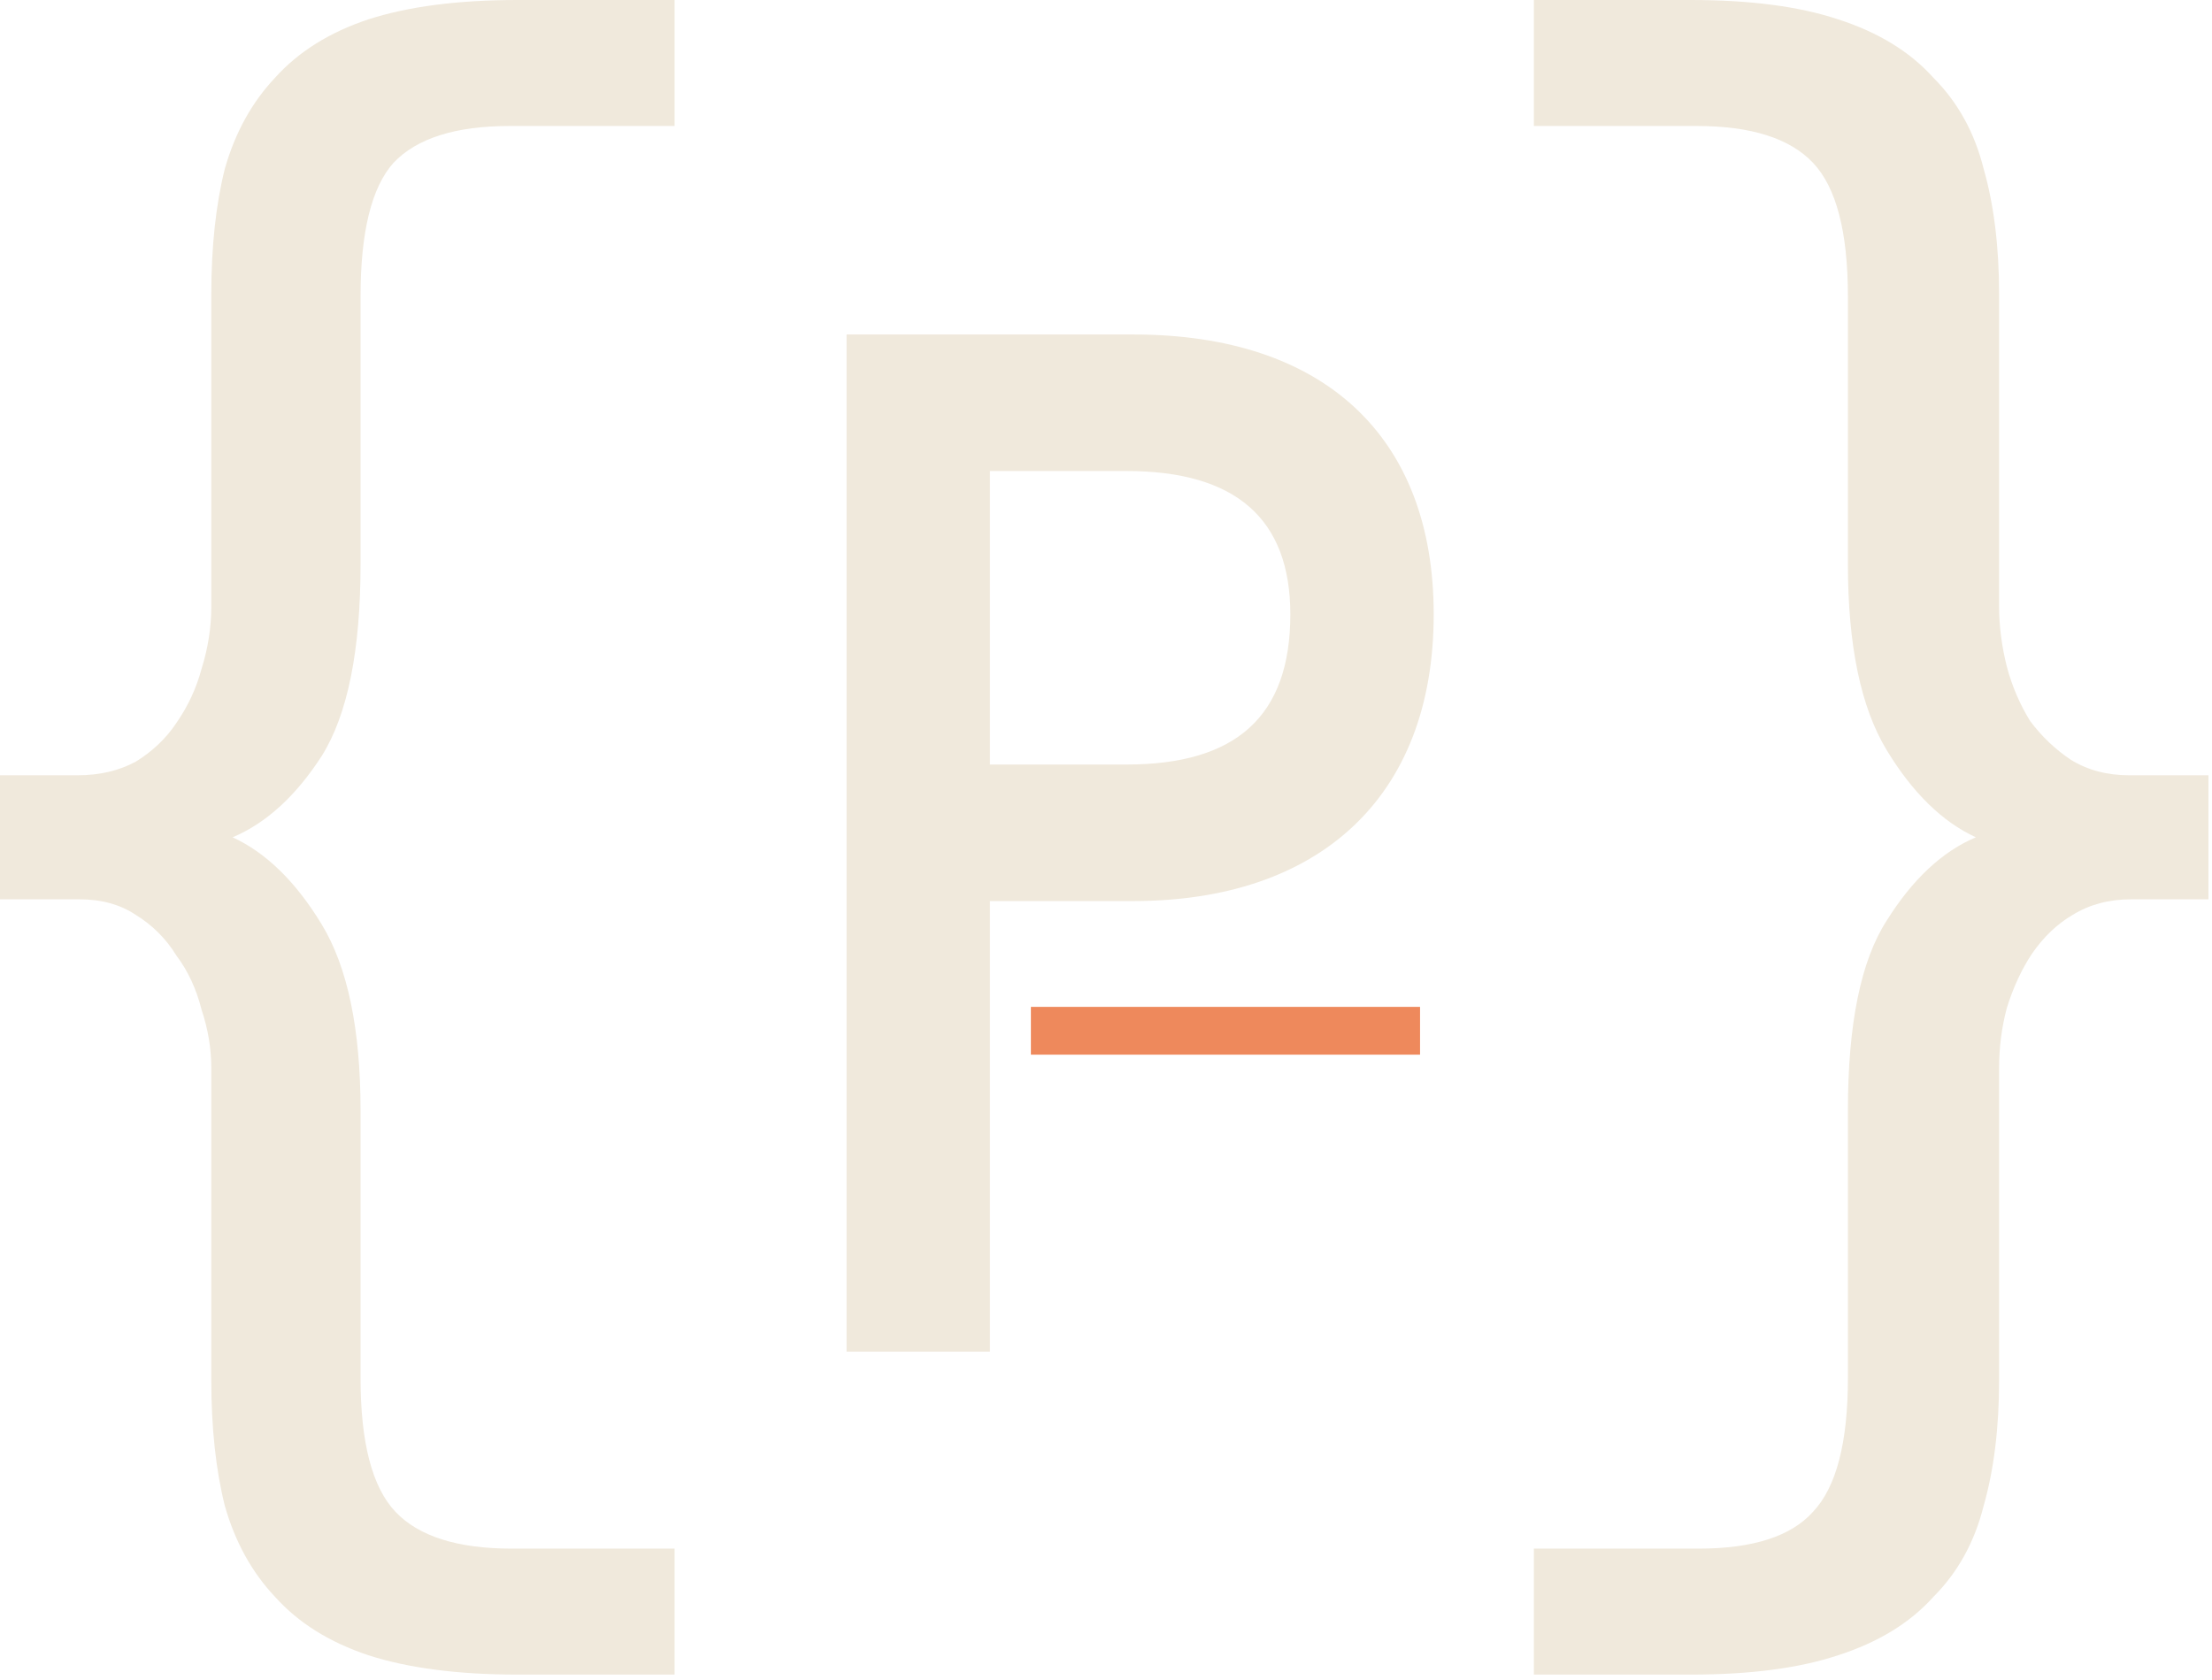
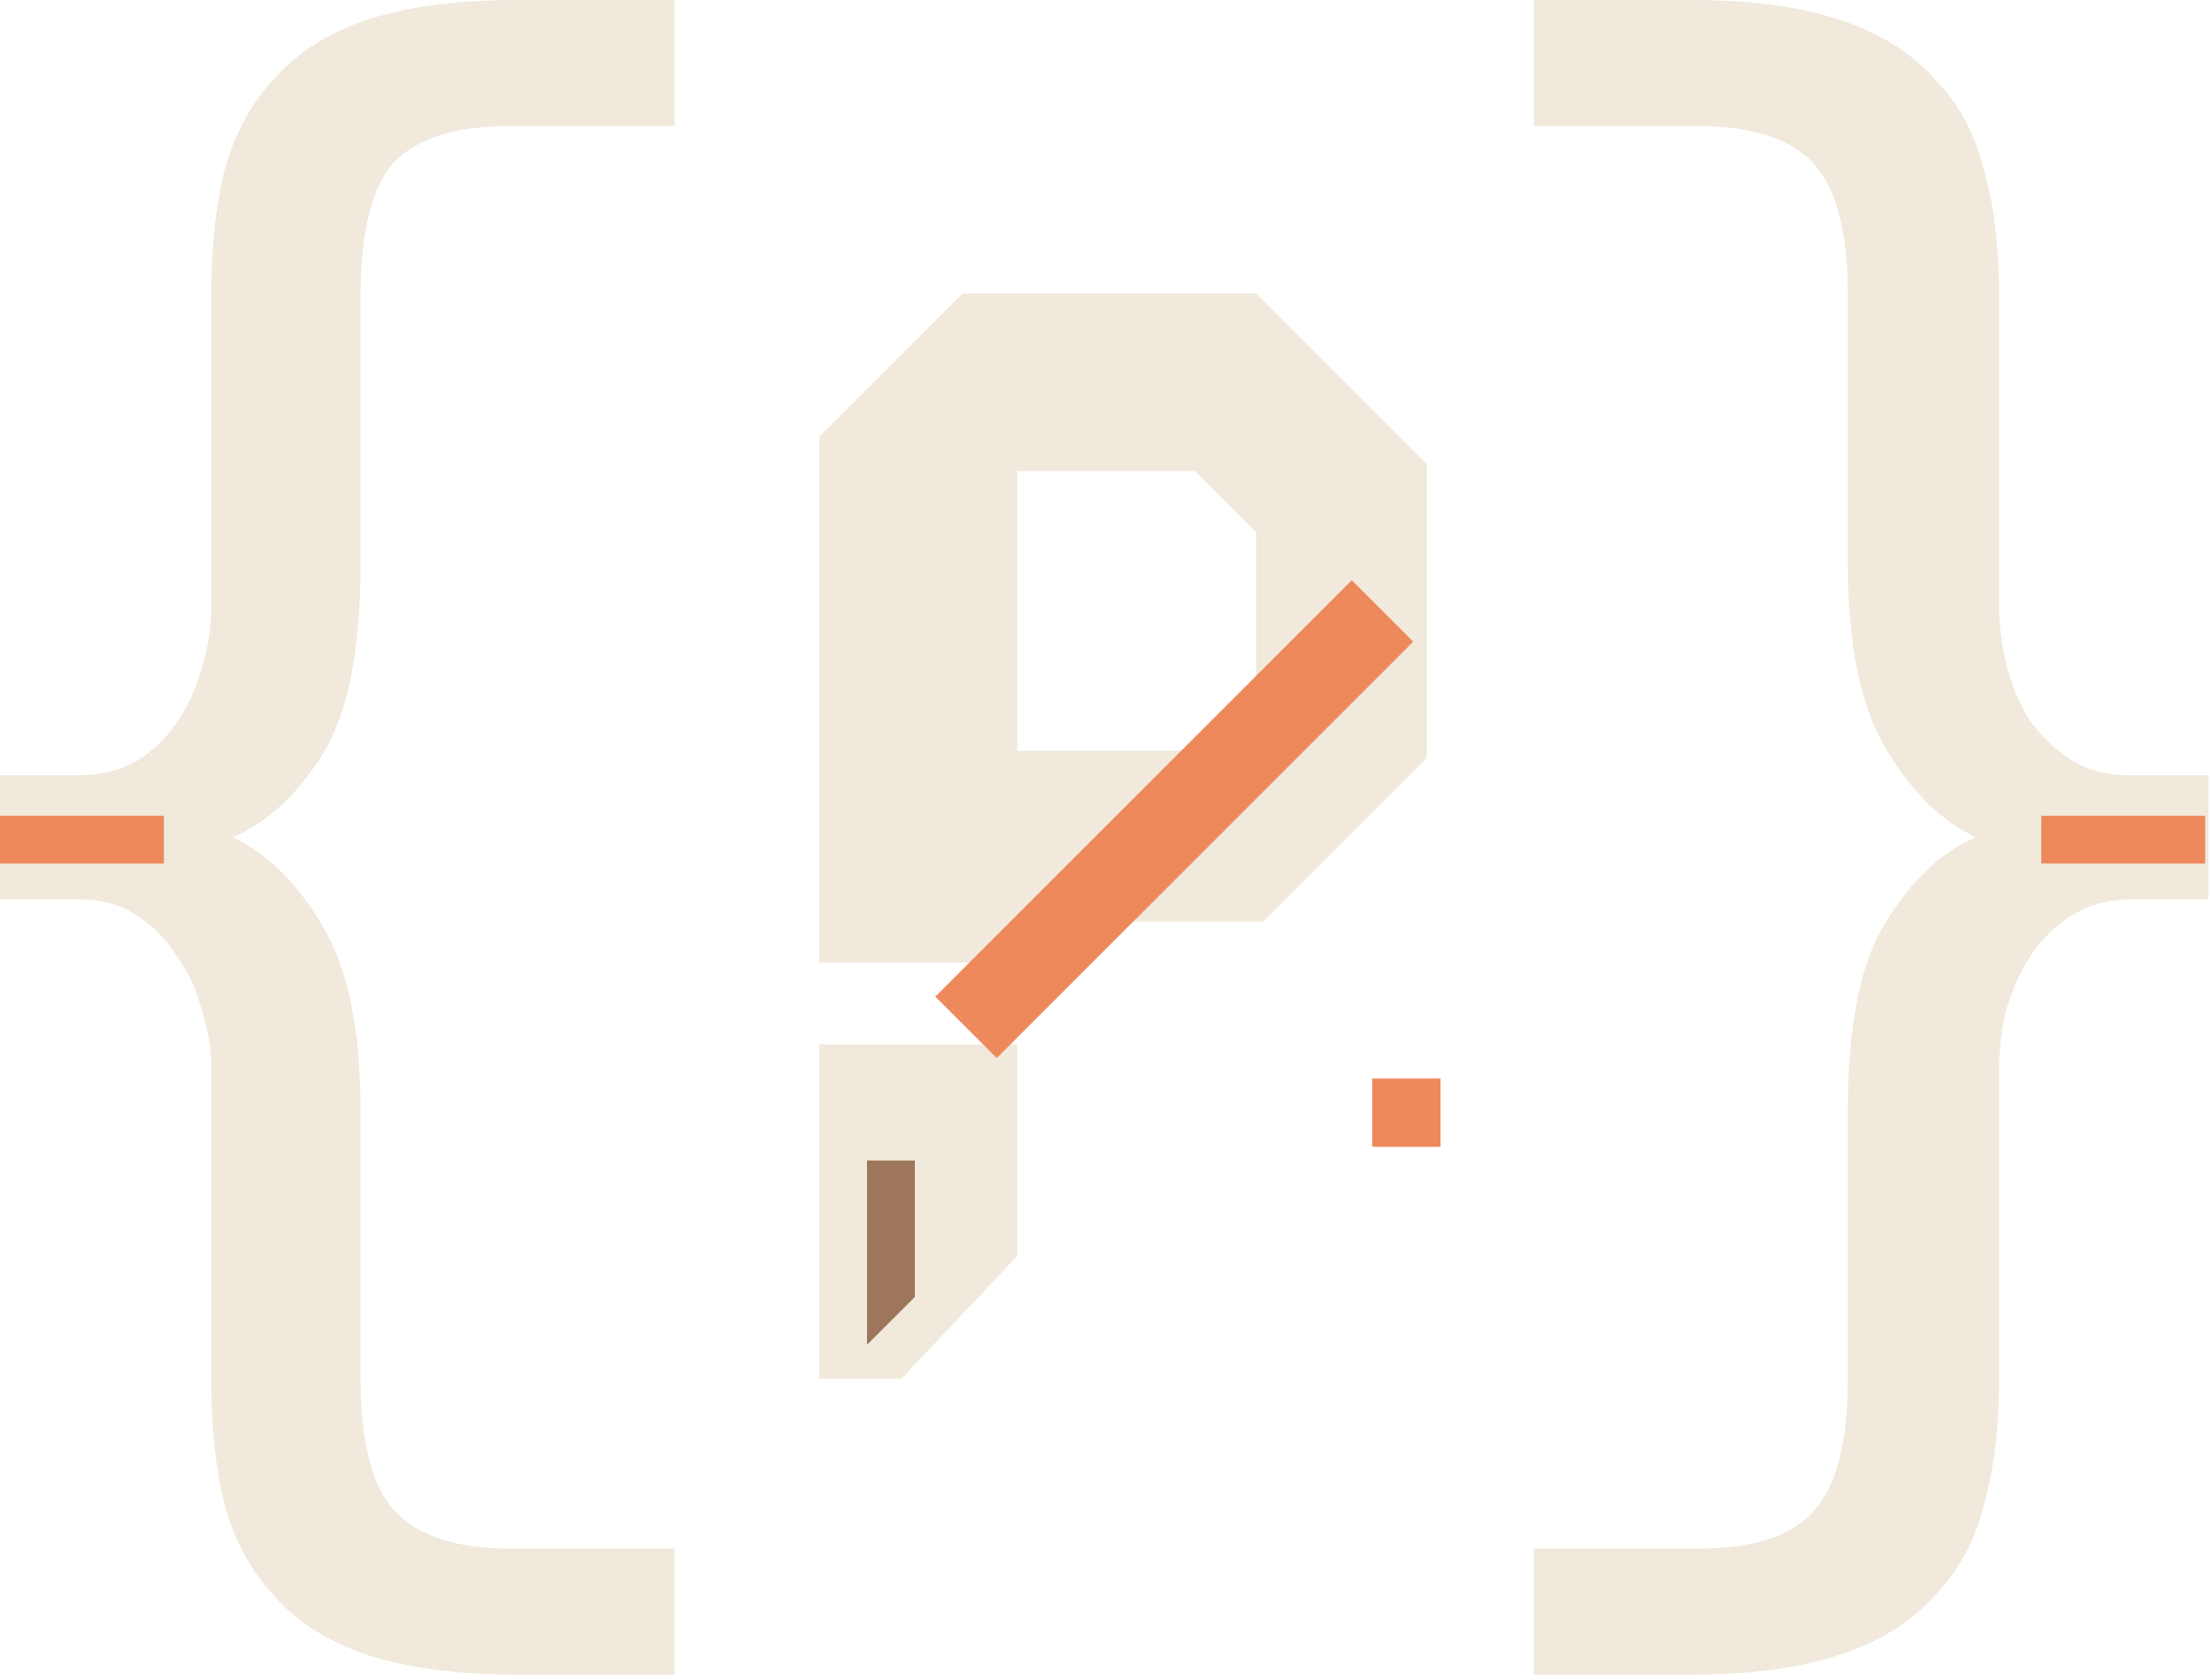
<svg xmlns="http://www.w3.org/2000/svg" viewBox="0 0 324 246" fill="none">
  <path d="M0 113.574H11.357C14.575 113.574 17.415 112.911 19.875 111.586C22.336 110.072 24.324 108.179 25.838 105.908C27.542 103.447 28.772 100.797 29.529 97.957C30.476 94.929 30.949 91.9 30.949 88.871V43.158C30.949 36.154 31.611 30.002 32.936 24.702C34.451 19.402 36.911 14.954 40.319 11.357C43.726 7.572 48.269 4.732 53.947 2.839C59.816 0.946 67.103 0 75.811 0H98.809V18.456H74.675C66.725 18.456 61.046 20.254 57.639 23.851C54.421 27.447 52.812 33.977 52.812 43.442V82.625C52.812 95.307 50.919 104.677 47.133 110.734C43.347 116.602 38.994 120.577 34.072 122.66C38.994 124.931 43.347 129.19 47.133 135.437C50.919 141.683 52.812 150.769 52.812 162.694V201.877C52.812 211.342 54.515 217.872 57.923 221.469C61.33 225.065 67.008 226.864 74.959 226.864H98.809V245.319H75.811C67.103 245.319 59.816 244.373 53.947 242.48C48.269 240.587 43.726 237.748 40.319 233.962C36.911 230.365 34.451 225.917 32.936 220.617C31.611 215.317 30.949 209.165 30.949 202.161V156.448C30.949 153.608 30.476 150.769 29.529 147.93C28.772 144.901 27.542 142.251 25.838 139.98C24.324 137.519 22.336 135.531 19.875 134.017C17.604 132.503 14.859 131.746 11.641 131.746H0V113.574Z" fill="#f0e9dc" />
  <path d="M323.481 131.746H312.124C308.906 131.746 306.067 132.503 303.606 134.017C301.334 135.342 299.347 137.235 297.643 139.696C296.129 141.967 294.899 144.617 293.952 147.646C293.195 150.485 292.816 153.419 292.816 156.448V202.161C292.816 209.165 292.059 215.317 290.545 220.617C289.22 225.917 286.759 230.365 283.163 233.962C279.755 237.748 275.118 240.587 269.25 242.48C263.571 244.373 256.378 245.319 247.671 245.319H224.672V226.864H248.807C256.757 226.864 262.341 225.065 265.559 221.469C268.966 217.872 270.67 211.342 270.67 201.877V162.694C270.67 150.012 272.562 140.737 276.348 134.869C280.134 128.812 284.488 124.742 289.409 122.66C284.488 120.388 280.134 116.129 276.348 109.883C272.562 103.636 270.67 94.55 270.67 82.625V43.442C270.67 33.977 268.966 27.447 265.559 23.851C262.152 20.254 256.473 18.456 248.523 18.456H224.672V0H247.671C256.378 0 263.571 0.946 269.25 2.839C275.118 4.732 279.755 7.572 283.163 11.357C286.759 14.954 289.22 19.402 290.545 24.702C292.059 30.002 292.816 36.154 292.816 43.158V88.871C292.816 91.711 293.195 94.645 293.952 97.673C294.709 100.513 295.845 103.163 297.359 105.624C299.063 107.895 301.051 109.788 303.322 111.302C305.783 112.817 308.622 113.574 311.84 113.574H323.481V131.746Z" fill="#f0e9dc" />
-   <path d="M124 198V49H166C194 49 210 64 210 90C210 117 193 132 166 132H145V198H124ZM145 69V112H165C181 112 189 105 189 90C189 76 181 69 165 69H145Z" fill="#f0e9dc" fill-rule="evenodd" />
-   <path d="M151 151H208" stroke="#ee895c" stroke-width="7" />
+   <path fill="#f0e9dc" fill-rule="evenodd" d="M120 141V64L141 43H184L209 68V111L185 135H149V141H120ZM149 69V110H176L184 102V78L175 69H149Z" />
+   <path fill="#f0e9dc" d="M120 153H149V184L132 202H120V153Z" />
+   <path fill="#ee895c" d="M137 146L198 85L207 94L146 155L137 146Z" />
+   <path fill="#9e765c" d="M127 170H134V190L127 197V170Z" />
+   <path fill="#ee895c" d="M201 158H211V168H201V158Z" />
+   <path d="M0 123H24M299 123H323" stroke="#ee895c" stroke-width="7" />
</svg>
